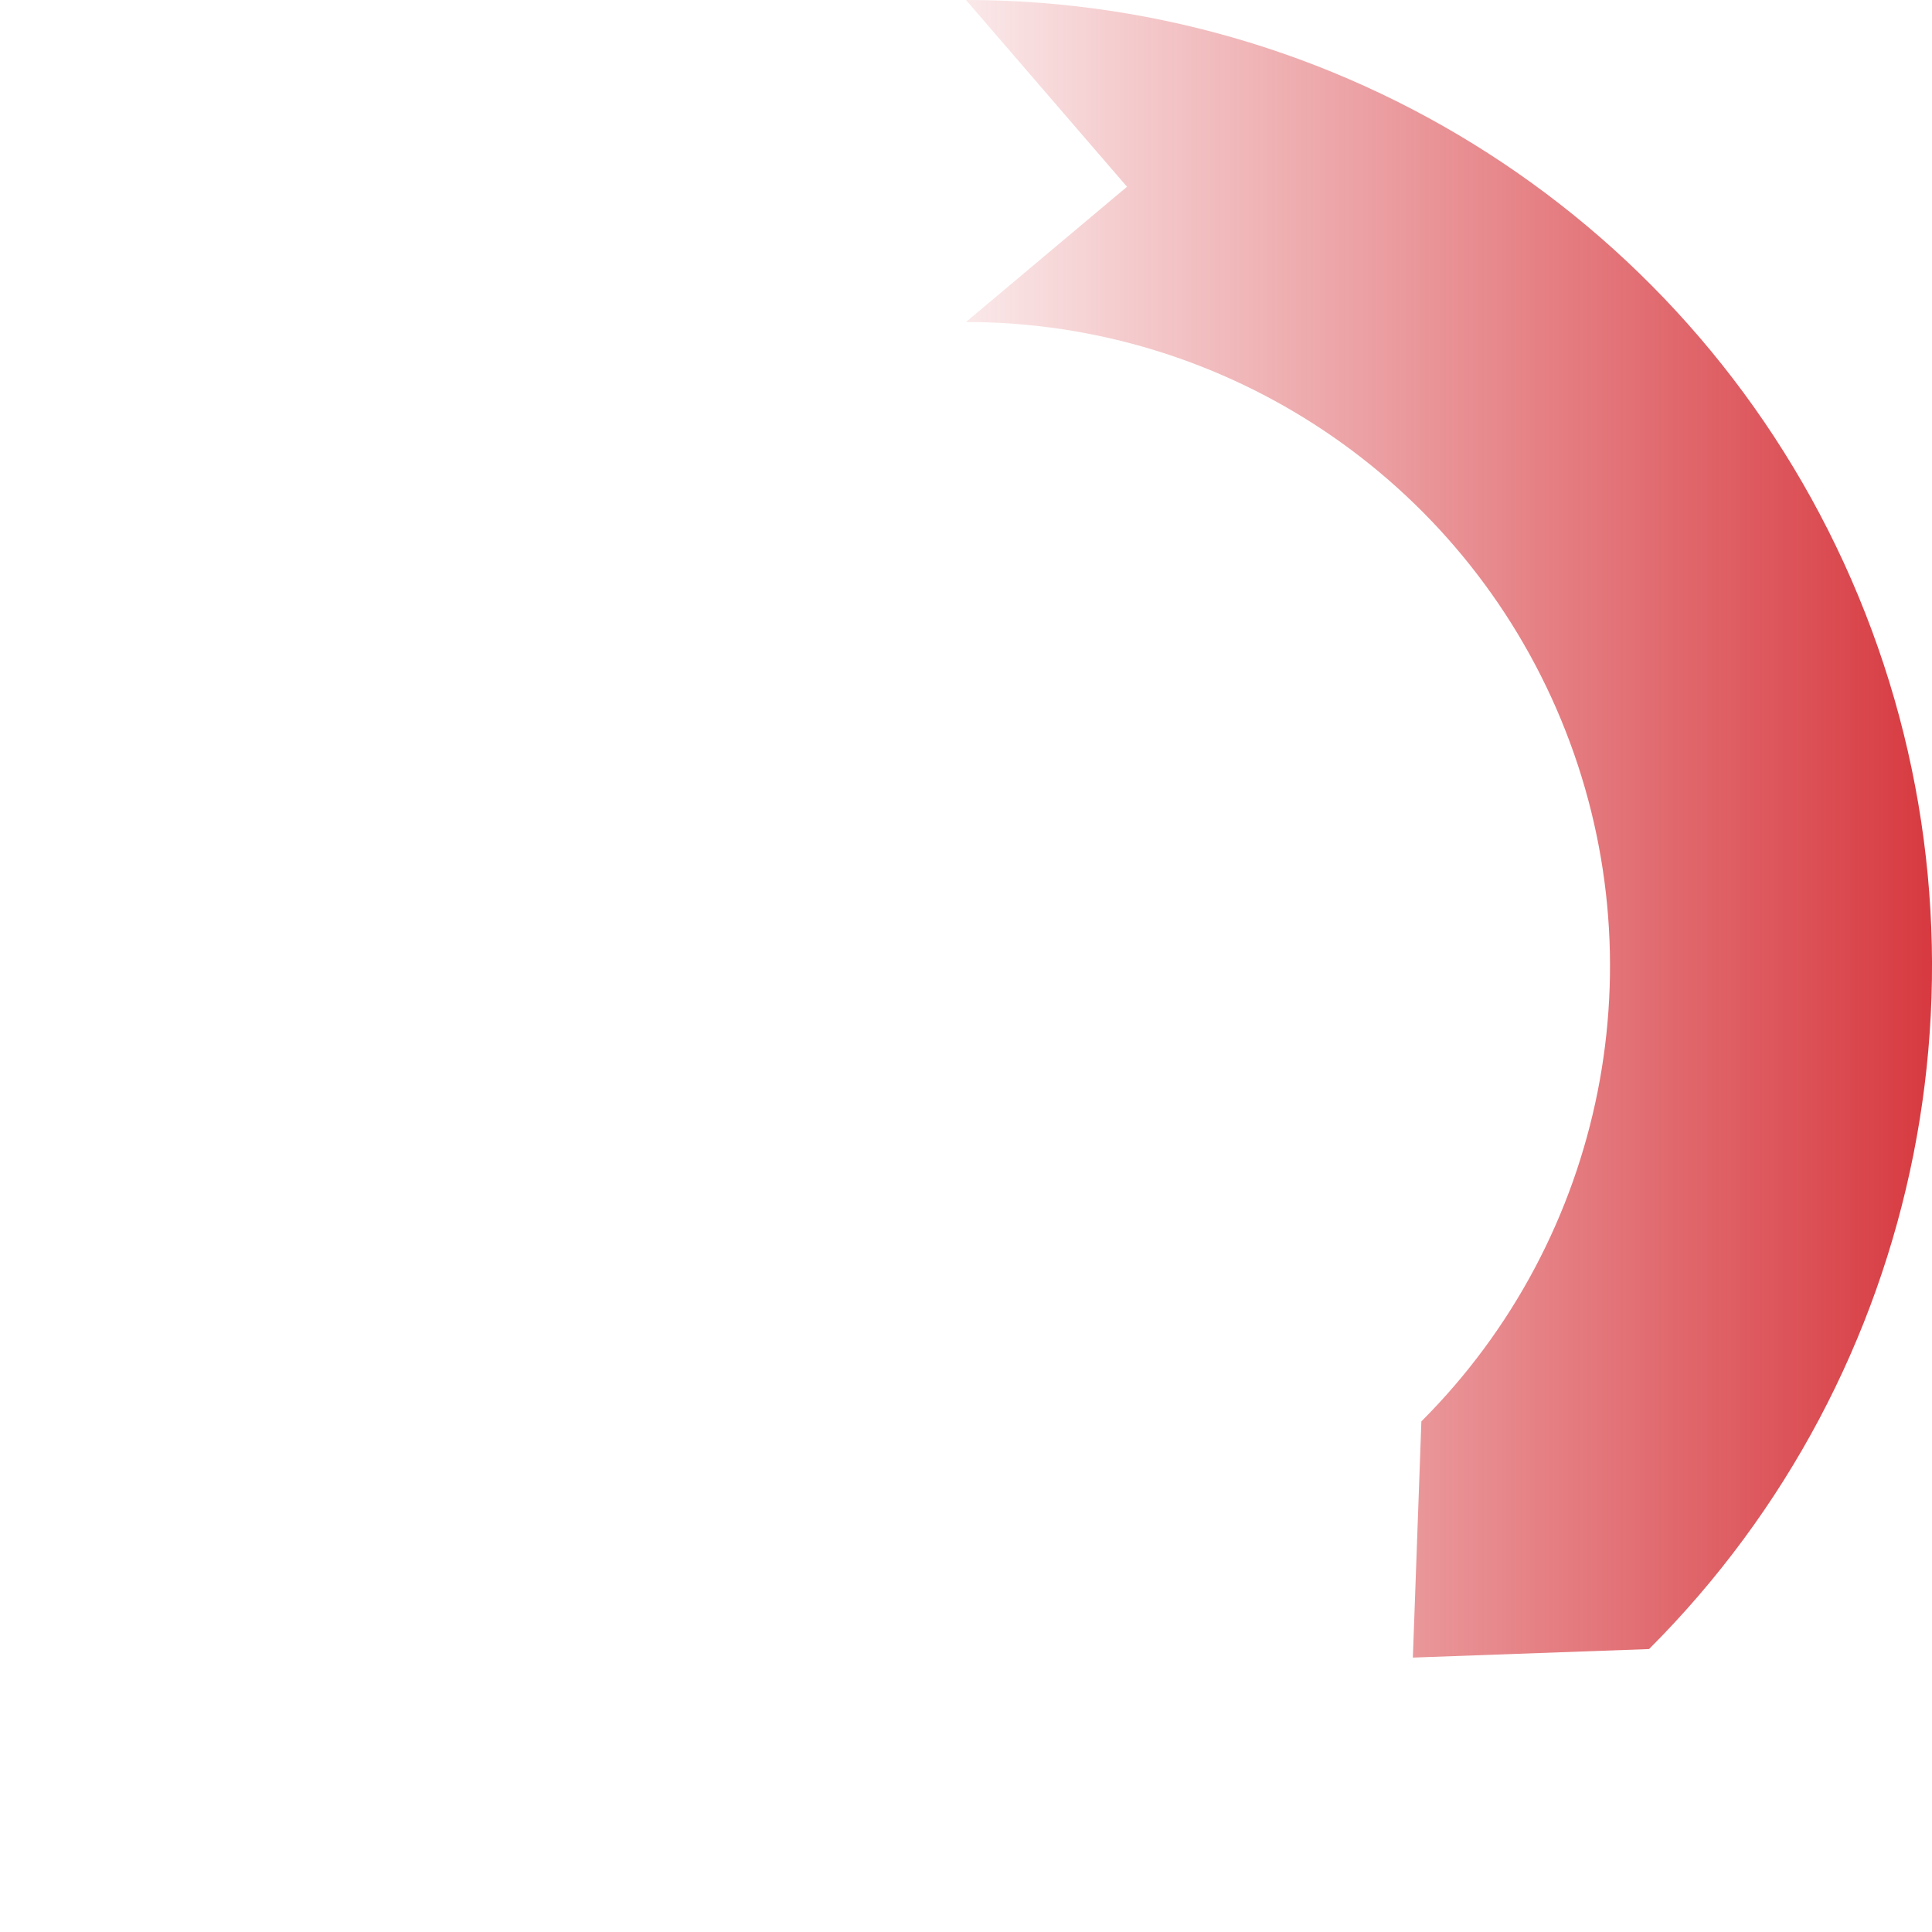
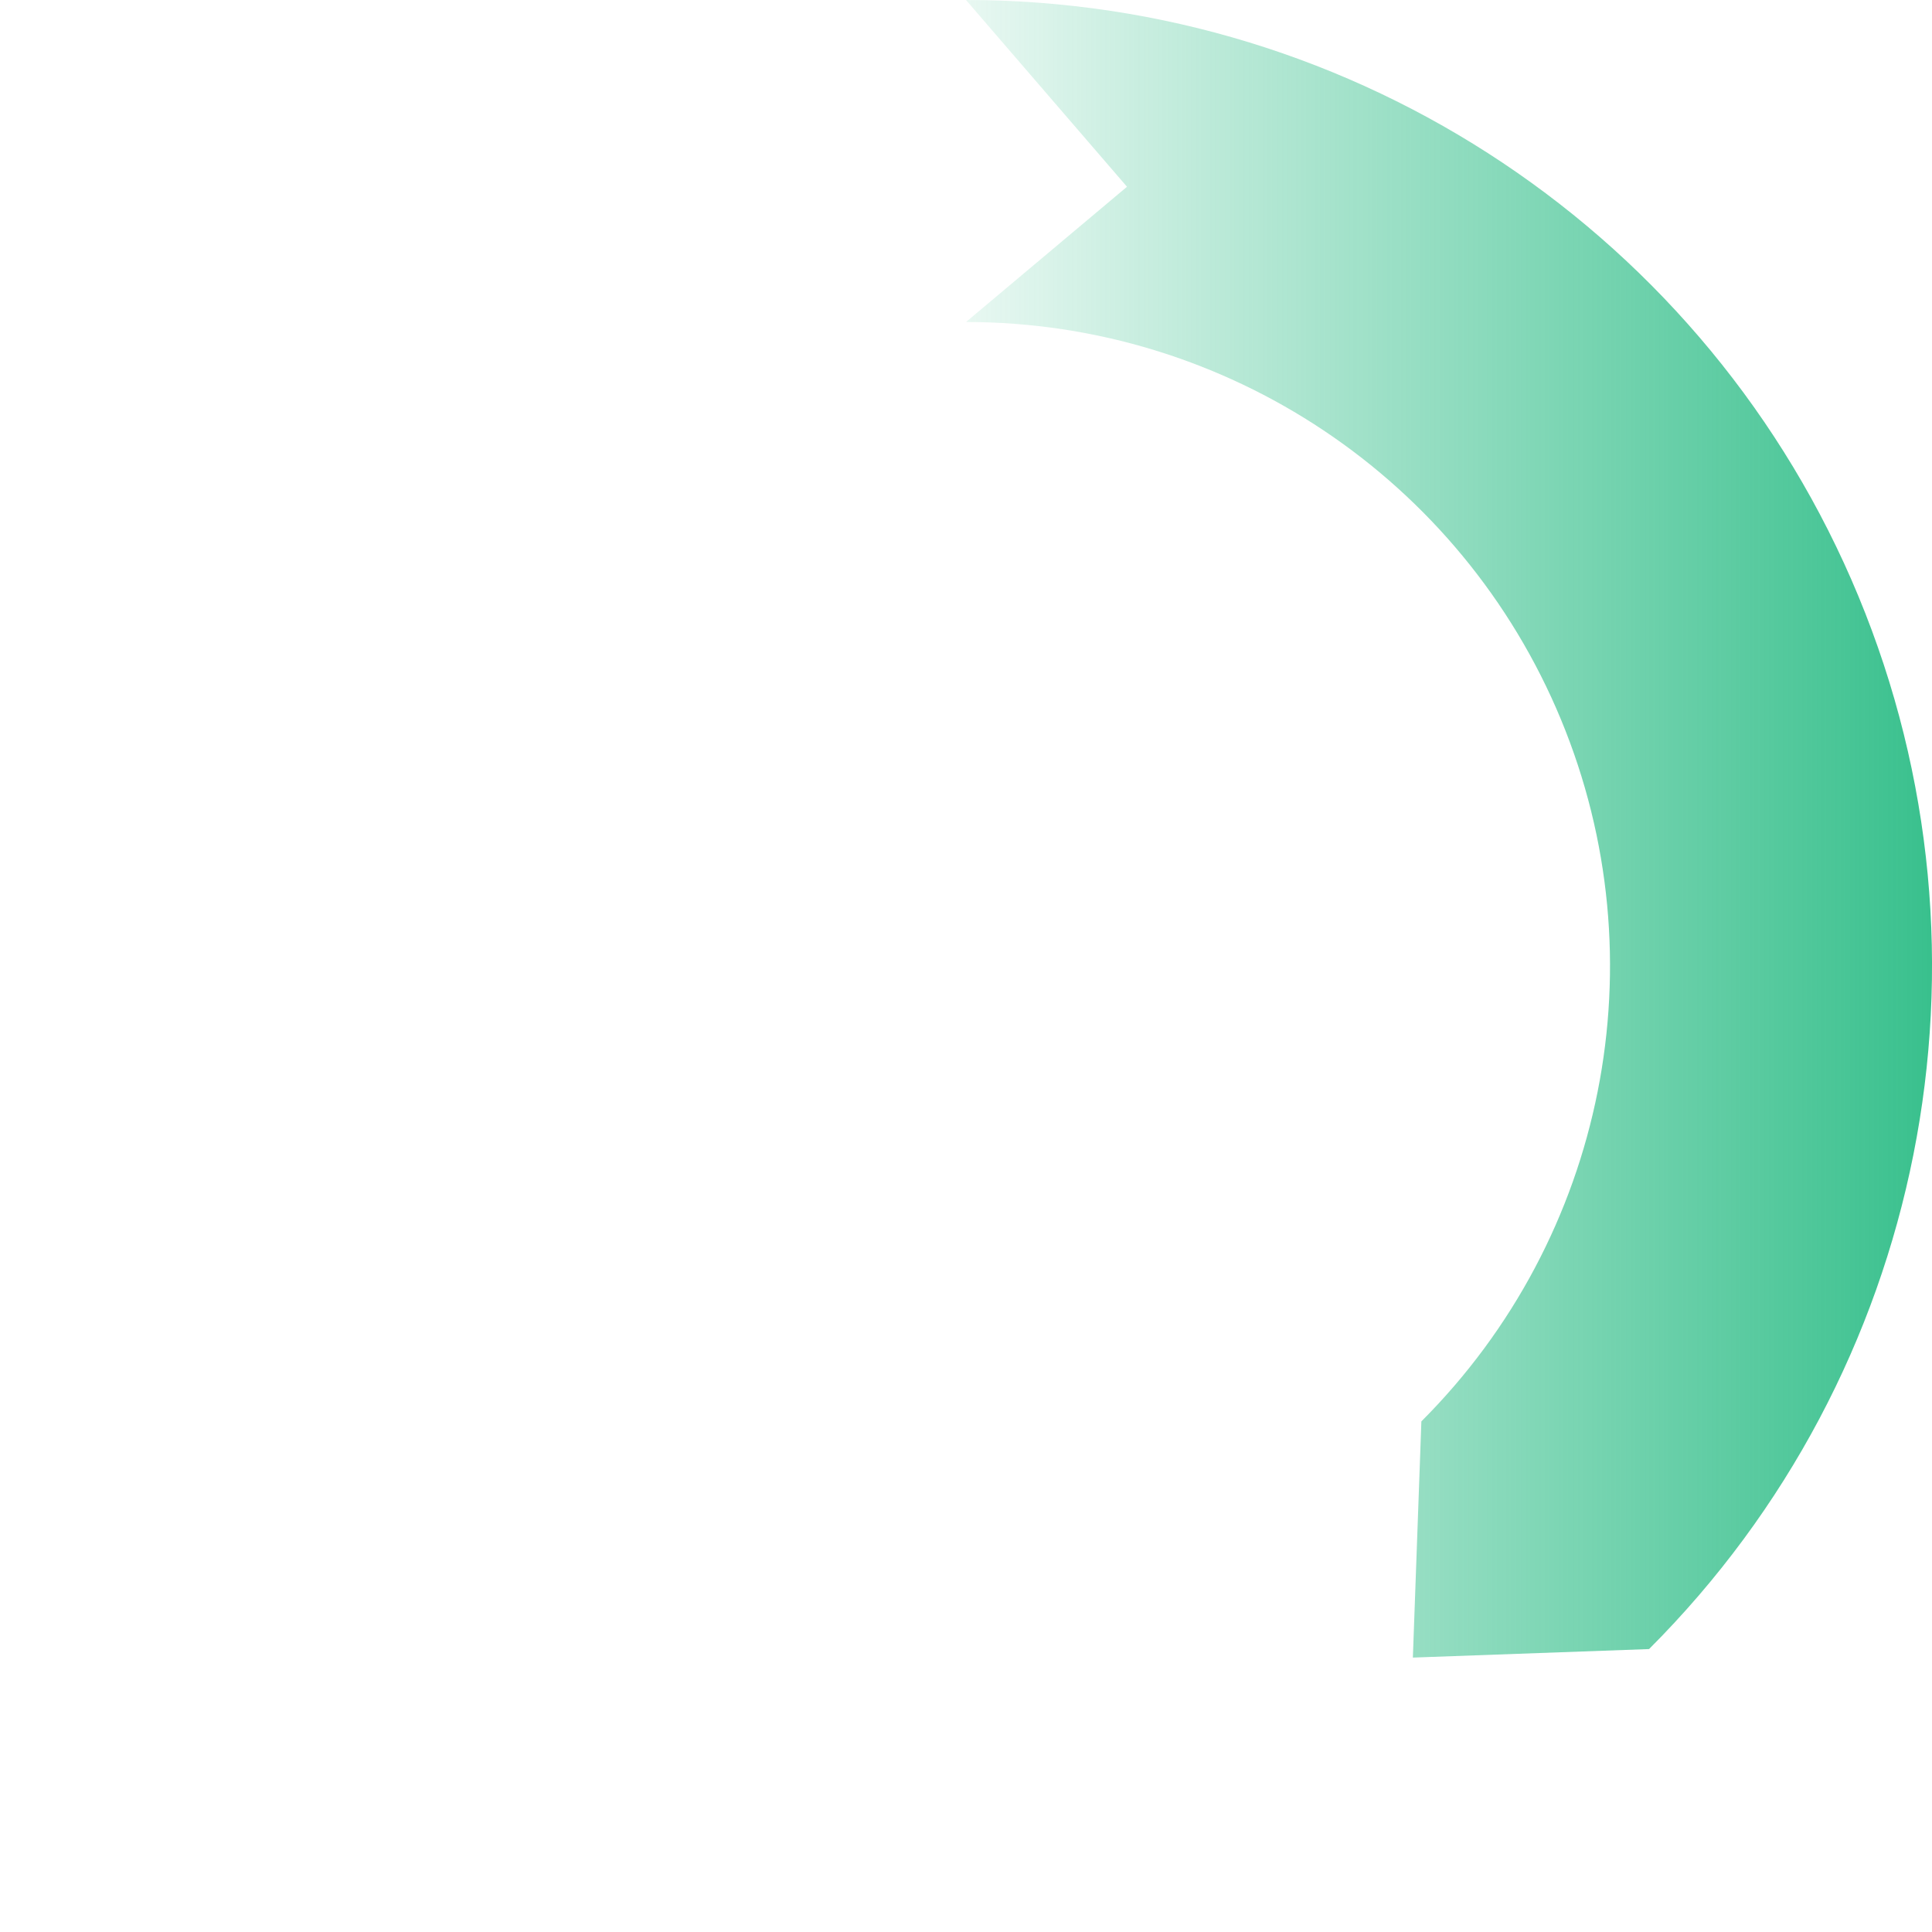
<svg xmlns="http://www.w3.org/2000/svg" width="128" height="128" viewBox="0 0 300 300">
  <defs>
    <linearGradient id="gradient">
-       <stop offset="0" stop-opacity="0.1" stop-color="#D2232A" />
-       <stop offset="1" stop-opacity="0.9" stop-color="#D2232A" />
+       <stop offset="0" stop-opacity="0.1" stop-color="#22B980" />
+       <stop offset="1" stop-opacity="0.9" stop-color="#22B980" />
    </linearGradient>
  </defs>
  <g>
    <path fill="url(#gradient)" d="m150,0a150,150 0 0 1106.066,256.066l-36.677,1.323l1.322,-36.678a-100,-100 0 0 0-70.711,-170.711l25,-21l-25,-29z">
      <animateTransform attributeName="transform" attributeType="XML" type="rotate" from="0 150 150" to="360 150 150" begin="0s" dur="1.5s" fill="freeze" repeatCount="indefinite" />
    </path>
  </g>
</svg>
